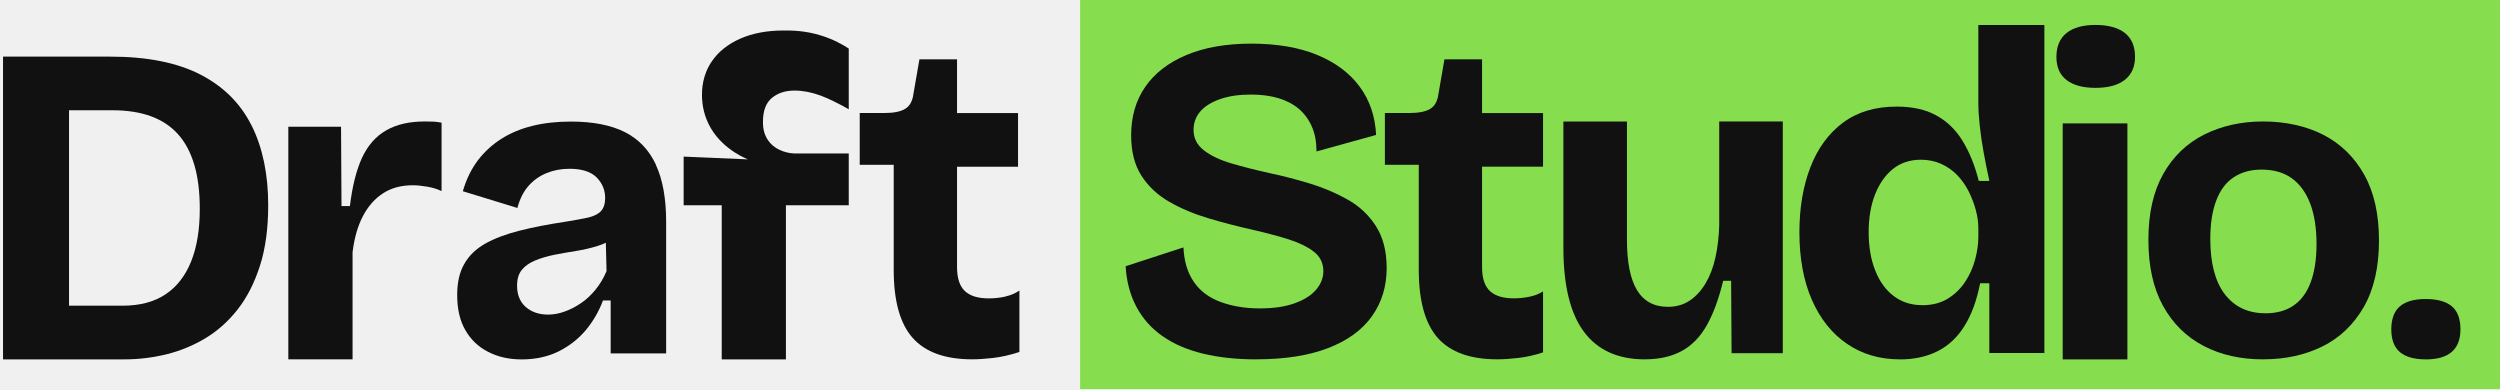
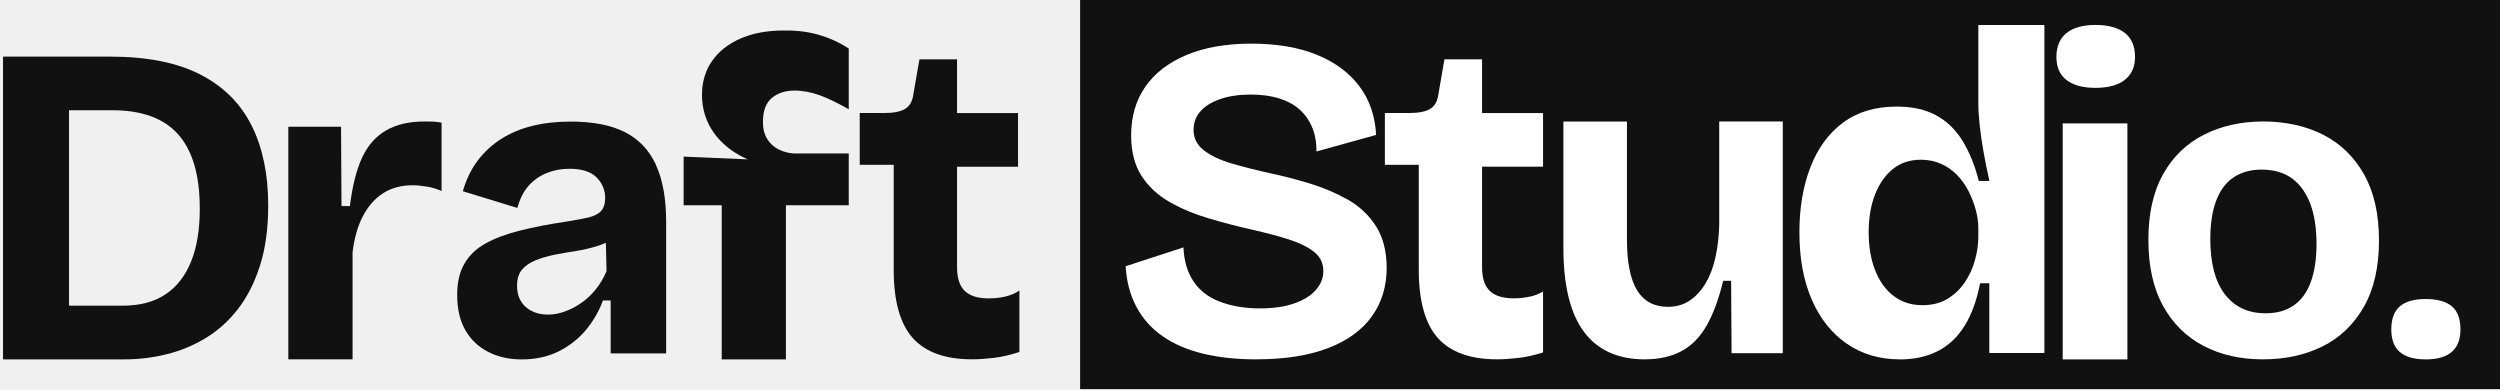
<svg xmlns="http://www.w3.org/2000/svg" id="Layer_1" data-name="Layer 1" viewBox="227.5 457.64 544.36 84.73">
  <defs>
    <style>
      .cls-1 {
        fill: #111;
      }

      .cls-2 {
-         fill: #86de4e;
+         fill: #111;
+       }
+ 
+       .cls-3 {
+         fill: #fff;
      }
    </style>
  </defs>
  <rect class="cls-2" x="462.69" y="457.64" width="309.17" height="84.73" />
  <g>
-     <path class="cls-1" d="M501.07,535.89c-4.33,0-8.21-.42-11.64-1.25-3.43-.83-6.36-2.1-8.79-3.8-2.43-1.7-4.33-3.83-5.69-6.39-1.37-2.56-2.15-5.51-2.35-8.84l12.59-4.1c.13,3,.88,5.49,2.25,7.49,1.36,2,3.31,3.46,5.84,4.39,2.53.93,5.36,1.4,8.49,1.4s5.53-.37,7.59-1.1c2.06-.73,3.63-1.71,4.69-2.95,1.06-1.23,1.6-2.58,1.6-4.05,0-1.73-.67-3.13-2-4.19-1.33-1.06-3.15-1.96-5.44-2.7-2.3-.73-4.91-1.43-7.84-2.1-3.26-.73-6.48-1.56-9.64-2.5-3.16-.93-6.03-2.13-8.59-3.6-2.56-1.46-4.59-3.36-6.09-5.69-1.5-2.33-2.25-5.26-2.25-8.79,0-4.06,1.01-7.57,3.05-10.54,2.03-2.96,5.01-5.28,8.94-6.94,3.93-1.66,8.66-2.5,14.18-2.5s10.37.82,14.33,2.45c3.96,1.63,7.04,3.93,9.24,6.89,2.2,2.96,3.4,6.48,3.6,10.54l-12.98,3.6c0-2.06-.33-3.86-1-5.39-.67-1.53-1.6-2.81-2.8-3.85-1.2-1.03-2.68-1.81-4.44-2.35-1.77-.53-3.78-.8-6.04-.8-2.6,0-4.84.33-6.74,1-1.9.67-3.33,1.57-4.3,2.7-.97,1.13-1.45,2.46-1.45,4,0,1.8.75,3.28,2.25,4.44,1.5,1.17,3.5,2.11,5.99,2.85,2.5.73,5.24,1.43,8.24,2.1,2.86.6,5.78,1.35,8.74,2.25,2.96.9,5.73,2.06,8.29,3.5,2.56,1.43,4.63,3.36,6.19,5.79,1.56,2.43,2.35,5.48,2.35,9.14,0,3.99-1.07,7.49-3.2,10.49-2.13,3-5.31,5.31-9.54,6.94-4.23,1.63-9.44,2.45-15.63,2.45Z" />
-     <path class="cls-1" d="M563.49,493.94v-11.68h-13.28v-11.7h-8.19l-1.3,7.49c-.2,1.6-.8,2.69-1.79,3.29-1,.61-2.54.91-4.6.91h-5.28v11.28h7.38v22.87c0,6.8,1.4,11.73,4.15,14.84,2.76,3.09,7.08,4.64,12.93,4.64,1.33,0,2.86-.1,4.6-.3,1.65-.18,3.44-.58,5.38-1.21v-13.28c-.8.52-1.71.88-2.74,1.11-1.16.27-2.38.4-3.64.4-2.34,0-4.07-.53-5.2-1.6-1.13-1.06-1.7-2.81-1.7-5.2v-21.87h13.28Z" />
-     <path class="cls-1" d="M585.7,535.89c-5.89,0-10.33-2-13.31-6.01-2.98-4-4.47-10.1-4.47-18.3v-27.48h13.84v25.75c0,4.93.74,8.6,2.21,11,1.47,2.4,3.71,3.6,6.73,3.6,1.79,0,3.36-.45,4.71-1.35,1.35-.9,2.5-2.15,3.46-3.75.96-1.6,1.68-3.49,2.16-5.67.48-2.18.75-4.52.82-7.01v-22.58h13.84v50.45h-11.15l-.1-15.76h-1.73c-.96,3.97-2.16,7.22-3.6,9.75-1.44,2.53-3.27,4.39-5.48,5.57-2.21,1.18-4.85,1.78-7.93,1.78Z" />
-     <path class="cls-1" d="M641.19,535.89c-4.39,0-8.24-1.13-11.54-3.4-3.3-2.26-5.84-5.46-7.64-9.59-1.8-4.13-2.7-9.02-2.7-14.68,0-5.33.8-10.05,2.4-14.18,1.6-4.13,3.96-7.36,7.09-9.69,3.13-2.33,7.02-3.5,11.69-3.5,3.4,0,6.26.63,8.59,1.9,2.33,1.27,4.25,3.11,5.74,5.54,1.5,2.43,2.68,5.34,3.55,8.74h2.3c-.47-2.13-.88-4.21-1.25-6.24-.37-2.03-.65-3.98-.85-5.84-.2-1.86-.3-3.5-.3-4.89v-16.98h14.38v71.42h-11.99v-15.18h-2c-.73,3.73-1.86,6.83-3.4,9.29-1.53,2.46-3.48,4.3-5.84,5.49-2.36,1.2-5.11,1.8-8.24,1.8ZM645.98,524.1c2.2,0,4.06-.47,5.59-1.4,1.53-.93,2.8-2.15,3.8-3.65,1-1.5,1.73-3.13,2.2-4.89.47-1.76.7-3.41.7-4.94v-1.9c0-1.26-.18-2.58-.55-3.95-.37-1.36-.88-2.71-1.55-4.05-.67-1.33-1.5-2.51-2.5-3.55-1-1.03-2.16-1.85-3.5-2.45-1.33-.6-2.8-.9-4.39-.9-2.4,0-4.43.67-6.09,2-1.67,1.33-2.96,3.18-3.9,5.54-.93,2.36-1.4,5.11-1.4,8.24s.48,5.99,1.45,8.39c.96,2.4,2.31,4.25,4.05,5.54,1.73,1.3,3.76,1.95,6.09,1.95Z" />
-     <path class="cls-1" d="M683.78,476.77c-2.74,0-4.84-.57-6.31-1.71-1.47-1.14-2.2-2.82-2.2-5.04s.73-4.01,2.2-5.19c1.47-1.17,3.57-1.76,6.31-1.76s4.94.59,6.41,1.76c1.47,1.17,2.2,2.9,2.2,5.19,0,2.15-.73,3.82-2.2,4.99s-3.61,1.76-6.41,1.76ZM676.64,535.89v-51.38h14.09v51.38h-14.09Z" />
-     <path class="cls-1" d="M720.3,535.89c-4.93,0-9.27-.98-13.02-2.95-3.75-1.97-6.68-4.87-8.8-8.71-2.12-3.84-3.18-8.63-3.18-14.38s1.08-10.52,3.23-14.33c2.15-3.81,5.12-6.66,8.9-8.57,3.78-1.9,8.07-2.86,12.88-2.86s9.29.97,13.07,2.9c3.78,1.94,6.74,4.82,8.9,8.66s3.23,8.63,3.23,14.38-1.11,10.63-3.32,14.47c-2.22,3.84-5.21,6.7-8.99,8.57-3.78,1.87-8.07,2.81-12.88,2.81ZM720.77,525.86c2.43,0,4.48-.56,6.13-1.69,1.65-1.12,2.9-2.82,3.75-5.1.84-2.28,1.26-5.04,1.26-8.29,0-3.43-.45-6.35-1.36-8.76-.91-2.4-2.23-4.25-3.98-5.53-1.75-1.28-3.97-1.92-6.65-1.92-2.31,0-4.31.55-5.99,1.64-1.69,1.09-2.97,2.78-3.84,5.06-.88,2.28-1.31,5.07-1.31,8.38,0,5.31,1.06,9.33,3.18,12.08,2.12,2.75,5.06,4.12,8.8,4.12Z" />
-     <path class="cls-1" d="M755.68,535.89c-2.5,0-4.37-.53-5.62-1.59-1.25-1.06-1.87-2.71-1.87-4.94s.62-3.96,1.87-5.02c1.25-1.06,3.12-1.59,5.62-1.59s4.45.53,5.7,1.59c1.25,1.06,1.87,2.74,1.87,5.02,0,4.36-2.52,6.54-7.57,6.54Z" />
+     <path class="cls-3" d="M501.07,535.89c-4.33,0-8.21-.42-11.64-1.25-3.43-.83-6.36-2.1-8.79-3.8-2.43-1.7-4.33-3.83-5.69-6.39-1.37-2.56-2.15-5.51-2.35-8.84l12.59-4.1c.13,3,.88,5.49,2.25,7.49,1.36,2,3.31,3.46,5.84,4.39,2.53.93,5.36,1.4,8.49,1.4s5.53-.37,7.59-1.1c2.06-.73,3.63-1.71,4.69-2.95,1.06-1.23,1.6-2.58,1.6-4.05,0-1.73-.67-3.13-2-4.19-1.33-1.06-3.15-1.96-5.44-2.7-2.3-.73-4.91-1.43-7.84-2.1-3.26-.73-6.48-1.56-9.64-2.5-3.16-.93-6.03-2.13-8.59-3.6-2.56-1.46-4.59-3.36-6.09-5.69-1.5-2.33-2.25-5.26-2.25-8.79,0-4.06,1.01-7.57,3.05-10.54,2.03-2.96,5.01-5.28,8.94-6.94,3.93-1.66,8.66-2.5,14.18-2.5s10.37.82,14.33,2.45c3.96,1.63,7.04,3.93,9.24,6.89,2.2,2.96,3.4,6.48,3.6,10.54l-12.98,3.6c0-2.06-.33-3.86-1-5.39-.67-1.53-1.6-2.81-2.8-3.85-1.2-1.03-2.68-1.81-4.44-2.35-1.77-.53-3.78-.8-6.04-.8-2.6,0-4.84.33-6.74,1-1.9.67-3.33,1.57-4.3,2.7-.97,1.13-1.45,2.46-1.45,4,0,1.8.75,3.28,2.25,4.44,1.5,1.17,3.5,2.11,5.99,2.85,2.5.73,5.24,1.43,8.24,2.1,2.86.6,5.78,1.35,8.74,2.25,2.96.9,5.73,2.06,8.29,3.5,2.56,1.43,4.63,3.36,6.19,5.79,1.56,2.43,2.35,5.48,2.35,9.14,0,3.99-1.07,7.49-3.2,10.49-2.13,3-5.31,5.31-9.54,6.94-4.23,1.63-9.44,2.45-15.63,2.45Z" />
+     <path class="cls-3" d="M563.49,493.94v-11.68h-13.28v-11.7h-8.19l-1.3,7.49c-.2,1.6-.8,2.69-1.79,3.29-1,.61-2.54.91-4.6.91h-5.28v11.28h7.38v22.87c0,6.8,1.4,11.73,4.15,14.84,2.76,3.09,7.08,4.64,12.93,4.64,1.33,0,2.86-.1,4.6-.3,1.65-.18,3.44-.58,5.38-1.21v-13.28c-.8.52-1.71.88-2.74,1.11-1.16.27-2.38.4-3.64.4-2.34,0-4.07-.53-5.2-1.6-1.13-1.06-1.7-2.81-1.7-5.2v-21.87h13.28Z" />
+     <path class="cls-3" d="M585.7,535.89c-5.89,0-10.33-2-13.31-6.01-2.98-4-4.47-10.1-4.47-18.3v-27.48h13.84v25.75c0,4.93.74,8.6,2.21,11,1.47,2.4,3.71,3.6,6.73,3.6,1.79,0,3.36-.45,4.71-1.35,1.35-.9,2.5-2.15,3.46-3.75.96-1.6,1.68-3.49,2.16-5.67.48-2.18.75-4.52.82-7.01v-22.58h13.84v50.45h-11.15l-.1-15.76h-1.73c-.96,3.97-2.16,7.22-3.6,9.75-1.44,2.53-3.27,4.39-5.48,5.57-2.21,1.18-4.85,1.78-7.93,1.78Z" />
+     <path class="cls-3" d="M641.19,535.89c-4.39,0-8.24-1.13-11.54-3.4-3.3-2.26-5.84-5.46-7.64-9.59-1.8-4.13-2.7-9.02-2.7-14.68,0-5.33.8-10.05,2.4-14.18,1.6-4.13,3.96-7.36,7.09-9.69,3.13-2.33,7.02-3.5,11.69-3.5,3.4,0,6.26.63,8.59,1.9,2.33,1.27,4.25,3.11,5.74,5.54,1.5,2.43,2.68,5.34,3.55,8.74h2.3c-.47-2.13-.88-4.21-1.25-6.24-.37-2.03-.65-3.98-.85-5.84-.2-1.86-.3-3.5-.3-4.89v-16.98h14.38v71.42h-11.99v-15.18h-2c-.73,3.73-1.86,6.83-3.4,9.29-1.53,2.46-3.48,4.3-5.84,5.49-2.36,1.2-5.11,1.8-8.24,1.8ZM645.98,524.1c2.2,0,4.06-.47,5.59-1.4,1.53-.93,2.8-2.15,3.8-3.65,1-1.5,1.73-3.13,2.2-4.89.47-1.76.7-3.41.7-4.94v-1.9c0-1.26-.18-2.58-.55-3.95-.37-1.36-.88-2.71-1.55-4.05-.67-1.33-1.5-2.51-2.5-3.55-1-1.03-2.16-1.85-3.5-2.45-1.33-.6-2.8-.9-4.39-.9-2.4,0-4.43.67-6.09,2-1.67,1.33-2.96,3.18-3.9,5.54-.93,2.36-1.4,5.11-1.4,8.24s.48,5.99,1.45,8.39c.96,2.4,2.31,4.25,4.05,5.54,1.73,1.3,3.76,1.95,6.09,1.95Z" />
+     <path class="cls-3" d="M683.78,476.77c-2.74,0-4.84-.57-6.31-1.71-1.47-1.14-2.2-2.82-2.2-5.04s.73-4.01,2.2-5.19c1.47-1.17,3.57-1.76,6.31-1.76s4.94.59,6.41,1.76c1.47,1.17,2.2,2.9,2.2,5.19,0,2.15-.73,3.82-2.2,4.99s-3.61,1.76-6.41,1.76ZM676.64,535.89v-51.38h14.09v51.38h-14.09Z" />
+     <path class="cls-3" d="M720.3,535.89c-4.93,0-9.27-.98-13.02-2.95-3.75-1.97-6.68-4.87-8.8-8.71-2.12-3.84-3.18-8.63-3.18-14.38s1.08-10.52,3.23-14.33c2.15-3.81,5.12-6.66,8.9-8.57,3.78-1.9,8.07-2.86,12.88-2.86s9.29.97,13.07,2.9c3.78,1.94,6.74,4.82,8.9,8.66s3.23,8.63,3.23,14.38-1.11,10.63-3.32,14.47c-2.22,3.84-5.21,6.7-8.99,8.57-3.78,1.87-8.07,2.81-12.88,2.81ZM720.77,525.86c2.43,0,4.48-.56,6.13-1.69,1.65-1.12,2.9-2.82,3.75-5.1.84-2.28,1.26-5.04,1.26-8.29,0-3.43-.45-6.35-1.36-8.76-.91-2.4-2.23-4.25-3.98-5.53-1.75-1.28-3.97-1.92-6.65-1.92-2.31,0-4.31.55-5.99,1.64-1.69,1.09-2.97,2.78-3.84,5.06-.88,2.28-1.31,5.07-1.31,8.38,0,5.31,1.06,9.33,3.18,12.08,2.12,2.75,5.06,4.12,8.8,4.12Z" />
+     <path class="cls-3" d="M755.68,535.89c-2.5,0-4.37-.53-5.62-1.59-1.25-1.06-1.87-2.71-1.87-4.94s.62-3.96,1.87-5.02c1.25-1.06,3.12-1.59,5.62-1.59s4.45.53,5.7,1.59c1.25,1.06,1.87,2.74,1.87,5.02,0,4.36-2.52,6.54-7.57,6.54Z" />
  </g>
  <g>
    <path class="cls-1" d="M282.29,485c-2.4-4.83-6.13-8.54-11.18-11.14-5.06-2.59-11.59-3.89-19.58-3.89h-23.37v65.92h26.47c3.06,0,6.1-.37,9.09-1.1,3-.73,5.82-1.9,8.49-3.49,2.66-1.6,5.01-3.7,7.04-6.29,2.04-2.6,3.65-5.76,4.85-9.49,1.2-3.73,1.8-8.12,1.8-13.19,0-6.72-1.2-12.5-3.59-17.32ZM269.1,514.61c-1.27,3.13-3.13,5.51-5.59,7.14-2.46,1.63-5.56,2.45-9.29,2.45h-11.69v-42.55h9.49c3.19,0,5.97.44,8.34,1.3,2.36.87,4.33,2.16,5.89,3.9,1.56,1.73,2.74,3.94,3.55,6.64.8,2.69,1.2,5.91,1.2,9.64,0,4.52-.63,8.35-1.9,11.48Z" />
    <path class="cls-1" d="M323.64,499.24c-.96-.45-2.03-.78-3.17-.96-1.16-.2-2.19-.3-3.09-.3-2.51,0-4.67.58-6.46,1.74-1.79,1.15-3.26,2.81-4.39,4.97-1.13,2.14-1.88,4.77-2.26,7.86v23.33h-13.99v-50.64h11.48l.1,17.27h1.83c.52-4.3,1.4-7.81,2.64-10.52,1.26-2.69,3.01-4.69,5.27-5.97,2.24-1.3,5.04-1.93,8.39-1.93.57,0,1.2.02,1.88.03.52.03,1.11.1,1.78.23v14.87Z" />
    <path class="cls-1" d="M384.65,535.89v-33.56h-8.29v-10.59l13.98.6c-1.4-.59-6.76-3.05-8.99-8.69-.98-2.47-1-4.67-1-5.29,0-1.07.02-4.32,2.2-7.44,1.46-2.1,3.53-3.73,6.19-4.89,2.66-1.16,5.79-1.75,9.39-1.75,1.66,0,4.66-.03,8.34,1.15,2.54.81,4.5,1.91,5.84,2.78v13.23c-.78-.46-1.89-1.08-3.25-1.73-.93-.45-1.81-.87-2.85-1.25-2-.73-3.9-1.1-5.69-1.1-2,0-3.65.53-4.94,1.6-1.3,1.07-1.95,2.8-1.95,5.19,0,.78.02,2.39,1.05,3.95,1.81,2.72,5.2,2.93,5.64,2.95h11.99v11.29h-13.68v33.56h-13.98Z" />
    <path class="cls-1" d="M446.43,522.21c-1.16.27-2.39.4-3.66.4-2.33,0-4.05-.53-5.18-1.6-1.13-1.06-1.7-2.81-1.7-5.2v-21.87h13.28v-11.68h-13.28v-11.7h-8.19l-1.3,7.49c-.2,1.6-.8,2.69-1.81,3.29-1,.61-2.53.91-4.59.91h-5.3v11.28h7.4v22.87c0,6.8,1.38,11.73,4.15,14.84,2.76,3.09,7.06,4.64,12.93,4.64,1.33,0,2.86-.1,4.59-.3,1.74-.2,3.64-.63,5.7-1.3v-13.38c-.86.6-1.88,1.03-3.04,1.3Z" />
    <path class="cls-1" d="M370.33,493.51c-1.5-3.22-3.76-5.58-6.78-7.11-3.04-1.53-6.96-2.29-11.77-2.29-2.99,0-5.77.3-8.33.93s-4.84,1.58-6.83,2.86c-2.01,1.28-3.71,2.86-5.12,4.72-1.4,1.88-2.48,4.09-3.22,6.66l11.88,3.64c.52-1.93,1.3-3.52,2.39-4.77,1.1-1.25,2.41-2.18,3.94-2.81,1.53-.63,3.19-.95,5.02-.95,2.68,0,4.64.63,5.9,1.88,1.23,1.26,1.86,2.74,1.86,4.5,0,1.25-.32,2.19-.93,2.86-.63.65-1.58,1.11-2.86,1.4-1.28.28-2.92.58-4.92.9-3.74.56-7.08,1.21-10.02,1.96s-5.4,1.68-7.4,2.81-3.52,2.59-4.54,4.4c-1.05,1.81-1.55,4.05-1.55,6.75,0,3.06.58,5.62,1.78,7.68,1.18,2.06,2.83,3.64,4.95,4.72,2.13,1.1,4.55,1.65,7.31,1.65,2.99,0,5.67-.58,8.01-1.73,2.34-1.16,4.32-2.71,5.95-4.64,1.61-1.94,2.86-4.09,3.74-6.46h1.68v11.52h12.08v-28.65c0-5.07-.75-9.21-2.24-12.41ZM357.17,520.71c-.96,1.18-2.03,2.18-3.17,2.94-1.16.8-2.34,1.4-3.57,1.83-1.2.45-2.41.66-3.59.66-2.01,0-3.62-.57-4.89-1.68-1.25-1.13-1.86-2.66-1.86-4.6,0-1.5.35-2.66,1.08-3.51.71-.85,1.68-1.51,2.89-2.01,1.23-.5,2.61-.91,4.17-1.23,1.56-.3,3.14-.58,4.74-.83,1.58-.25,3.12-.61,4.64-1.08.63-.2,1.25-.43,1.81-.7l.15,6.18c-.63,1.5-1.43,2.84-2.39,4.02Z" />
  </g>
</svg>
